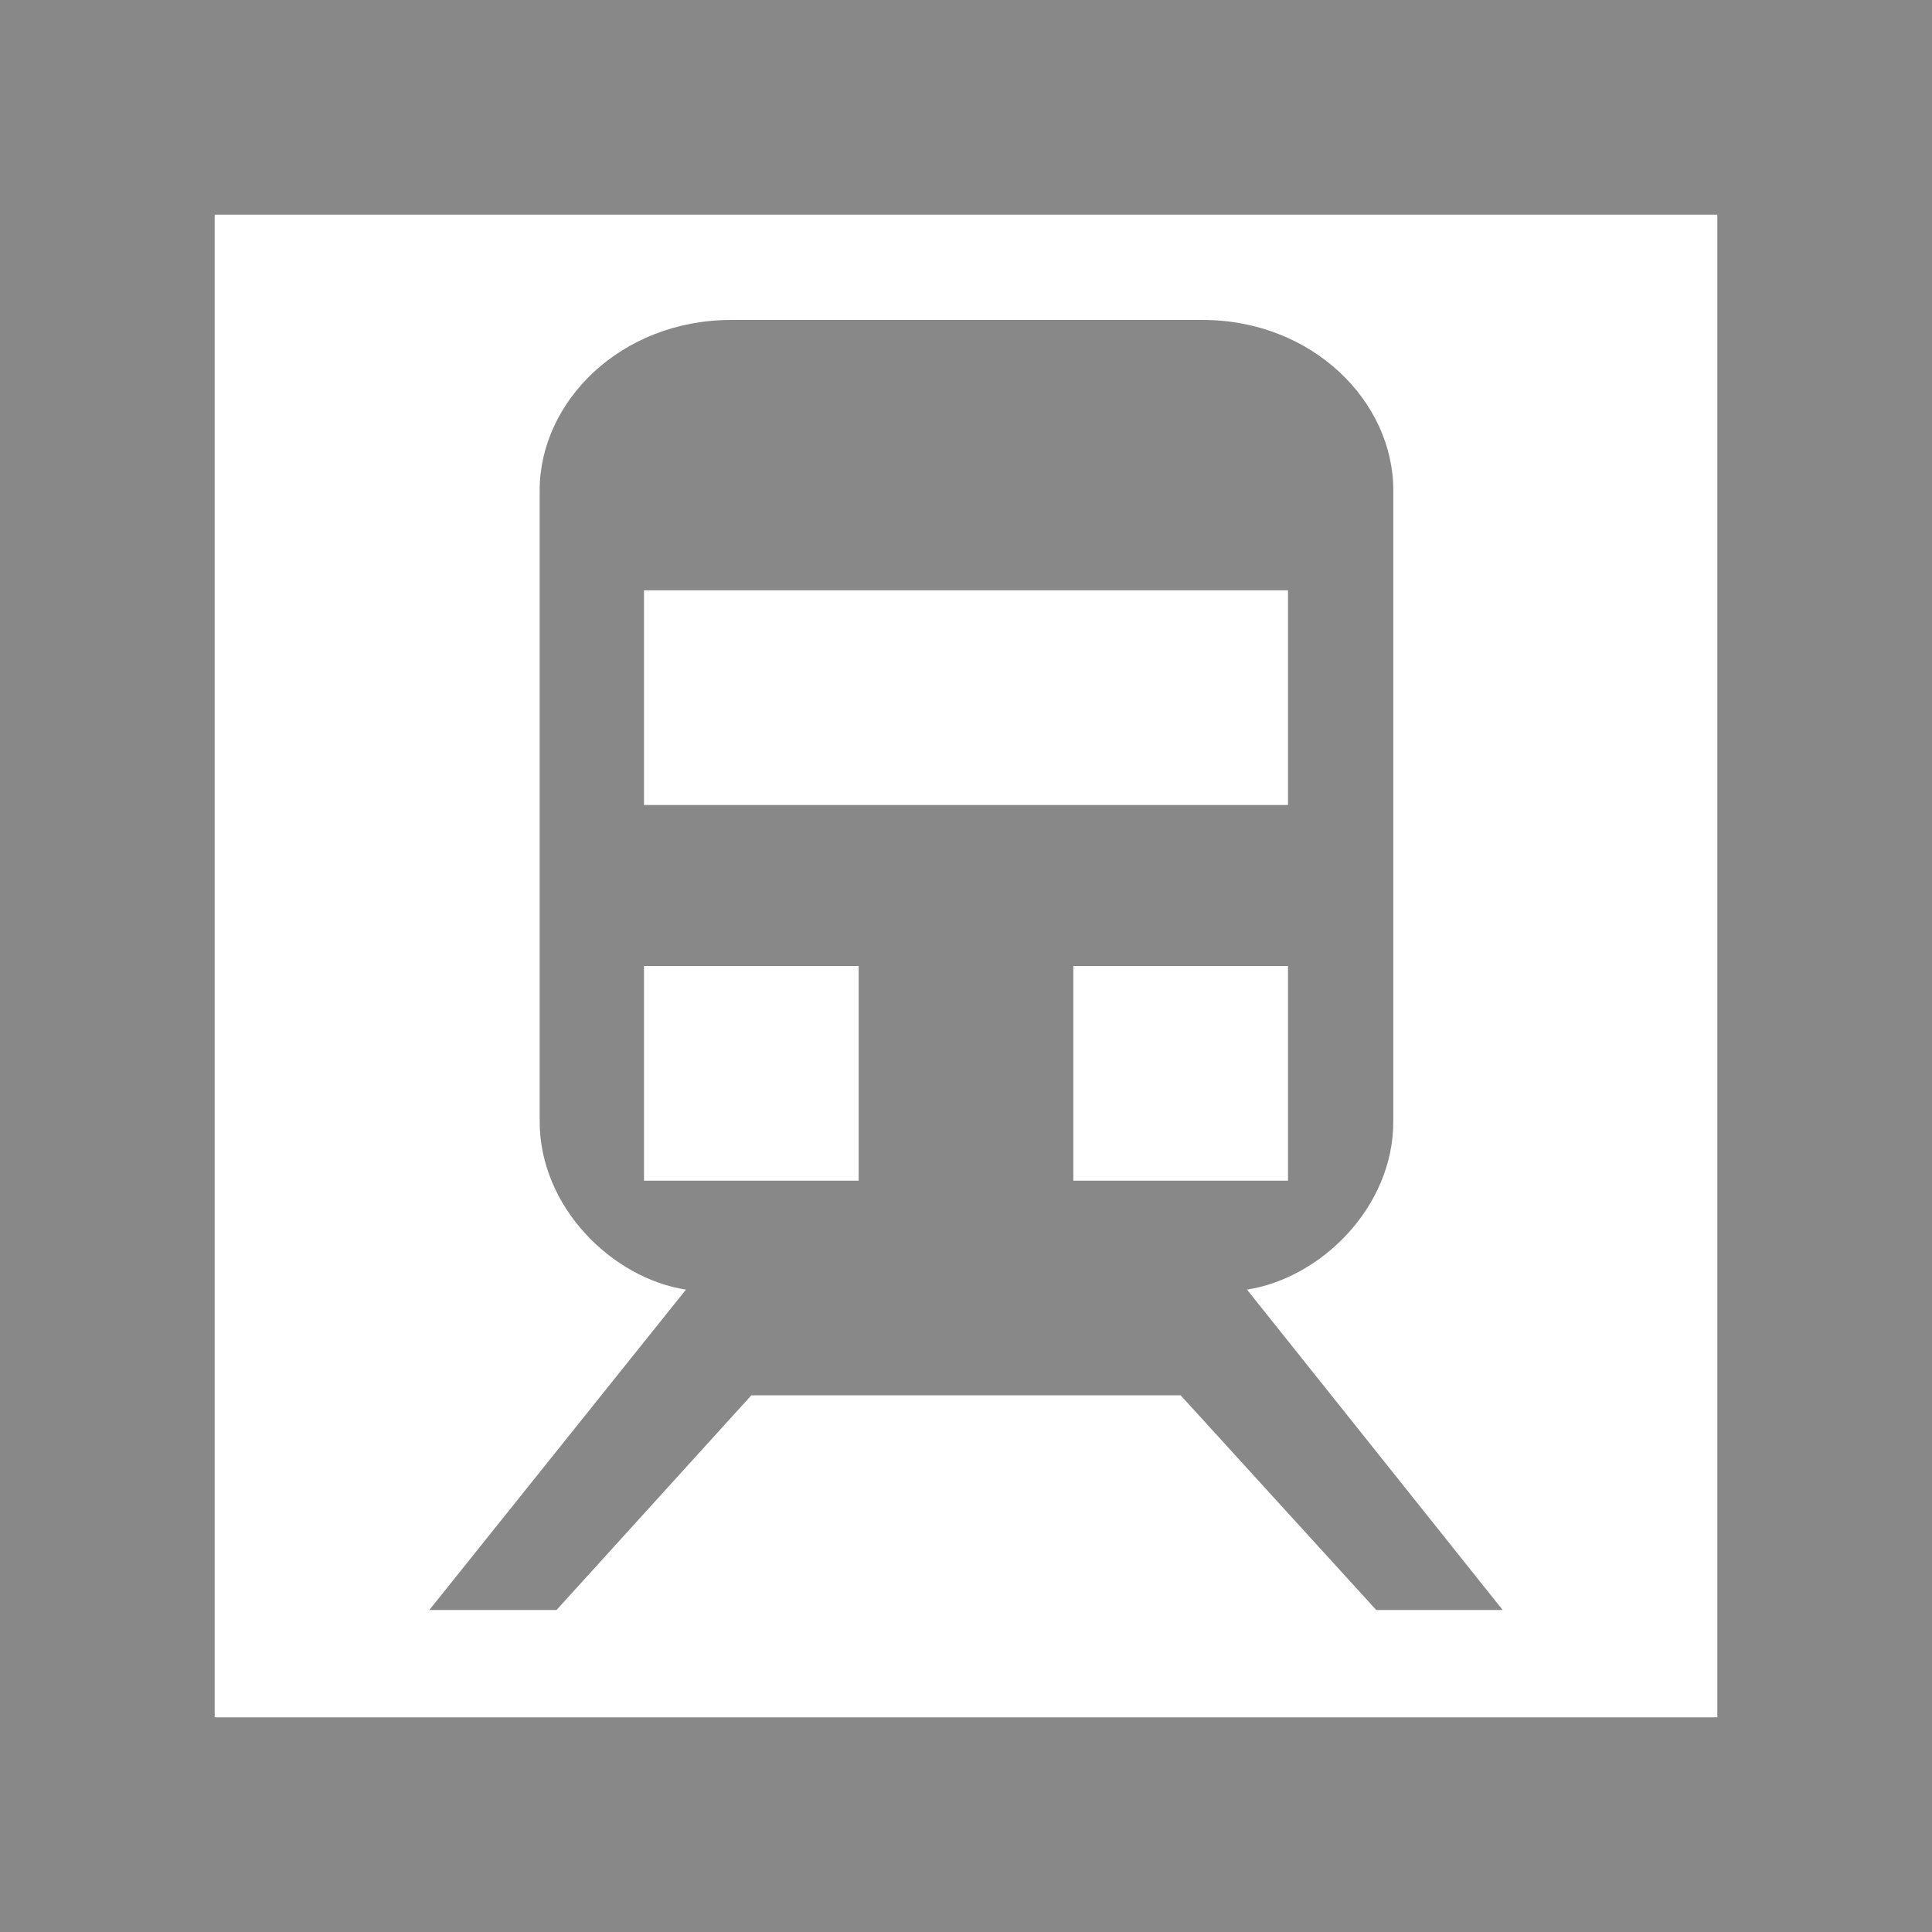
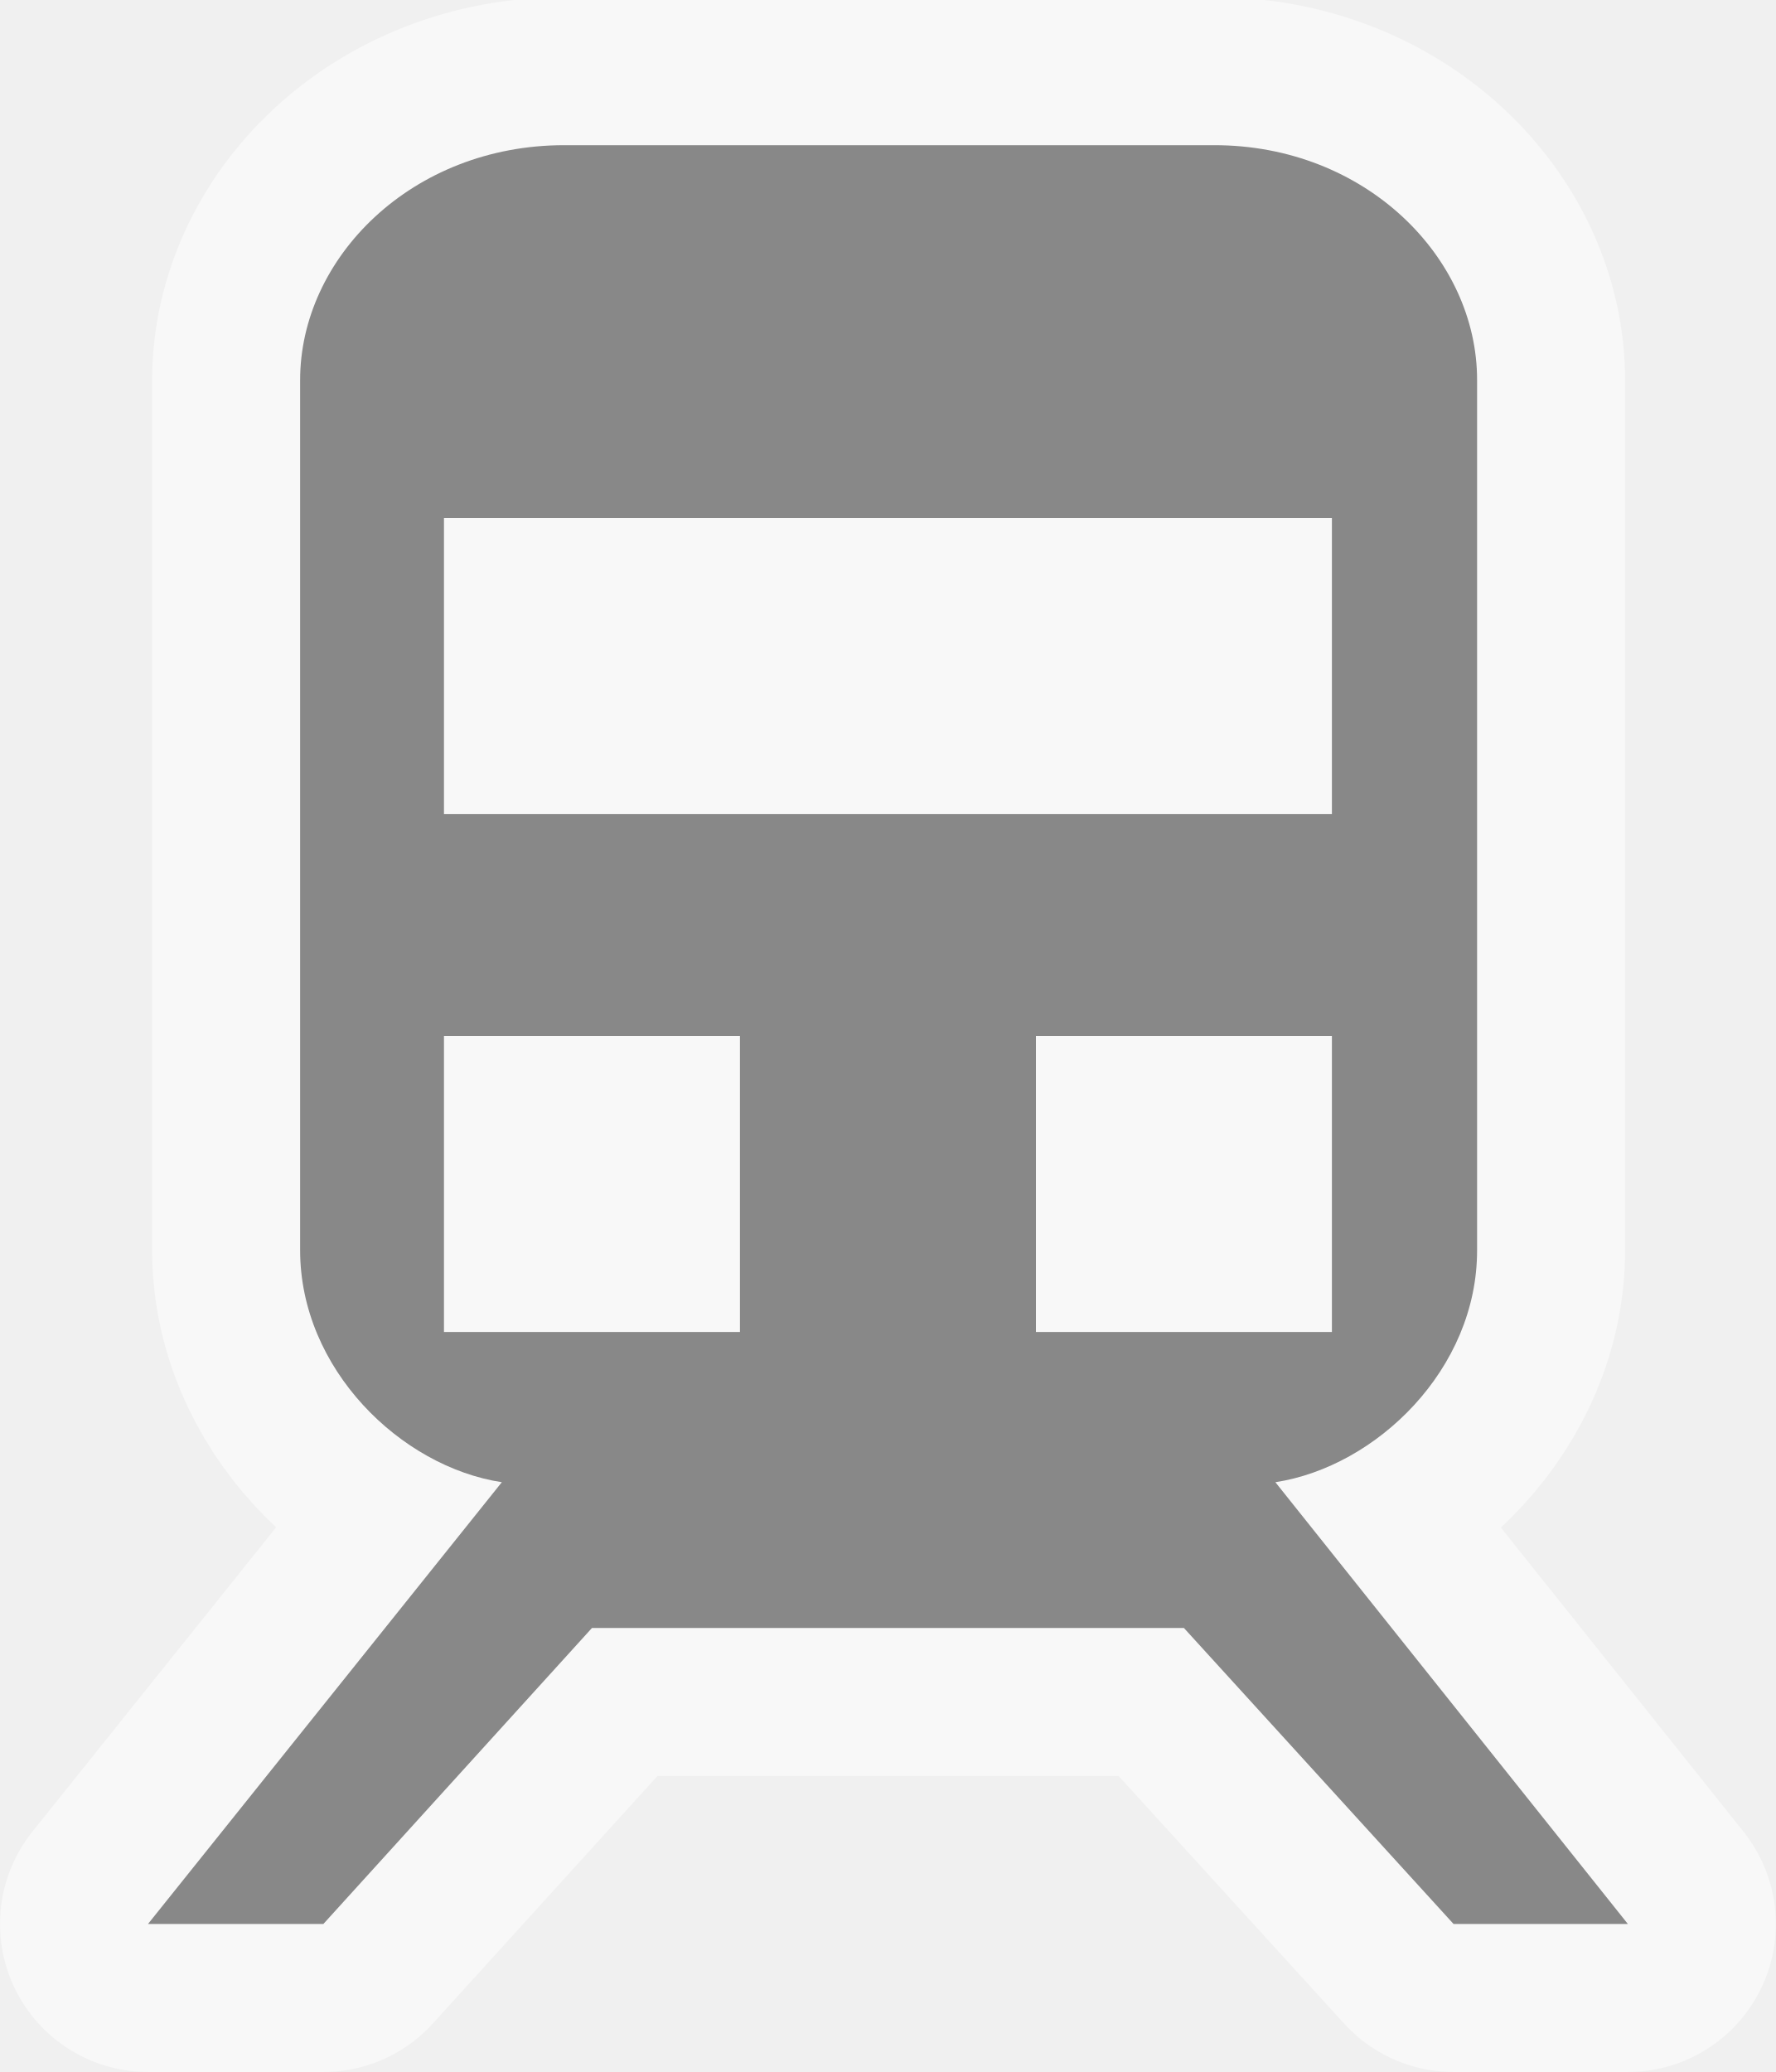
- <svg xmlns="http://www.w3.org/2000/svg" width="18" height="18" id="svg2" version="1.1">
+ <svg xmlns="http://www.w3.org/2000/svg" width="12" height="14" id="svg2" version="1.1">
  <defs id="defs4" />
-   <g id="layer1" transform="translate(0,-1034.362)">
-     <rect style="fill:#ffffff;fill-opacity:1;stroke:none" id="rect3790" width="18" height="18" x="0" y="1034.362" />
-     <rect style="fill:none;stroke:#888888;stroke-width:2;stroke-miterlimit:4;stroke-opacity:1;stroke-dasharray:none" id="rect3792" width="16" height="16" x="1" y="1035.362" />
+   <g id="layer1" transform="translate(-3,-1036.362)">
+     <path style="fill:none;fill-opacity:1;stroke:#ffffff;stroke-opacity:1;stroke-linejoin:round;stroke-width:2;stroke-miterlimit:4;stroke-dasharray:none;opacity:0.5" id="path2993" d="m 11.618,1046.377 c 0.683,-0.105 1.365,-0.764 1.363,-1.569 l 0,-5.876 c 0.002,-0.829 -0.754,-1.59 -1.778,-1.589 -1.463,0 -2.927,0 -4.39,0 -1.03,0 -1.786,0.761 -1.785,1.589 l 0,5.876 c -9.701e-4,0.805 0.681,1.465 1.363,1.569 L 4,1049.362 l 1.185,0 1.815,-2 c 4,0 0,0 4,0 l 1.822,2 1.178,0 z M 8,1045.362 l -2,0 0,-2 2,0 z m -2,-3.5 0,-2 6,0 0,2 z m 6,1.5 0,2 -2,0 0,-2 z" />
    <path d="m 11.618,1046.377 c 0.683,-0.105 1.365,-0.764 1.363,-1.569 l 0,-5.876 c 0.002,-0.829 -0.754,-1.59 -1.778,-1.589 -1.463,0 -2.927,0 -4.39,0 -1.03,0 -1.786,0.761 -1.785,1.589 l 0,5.876 c -9.701e-4,0.805 0.681,1.465 1.363,1.569 L 4,1049.362 l 1.185,0 1.815,-2 c 4,0 0,0 4,0 l 1.822,2 1.178,0 z M 8,1045.362 l -2,0 0,-2 2,0 z m -2,-3.5 0,-2 6,0 0,2 z m 6,1.5 0,2 -2,0 0,-2 z" id="path3062" style="fill:#888888;fill-opacity:1" />
  </g>
</svg>
